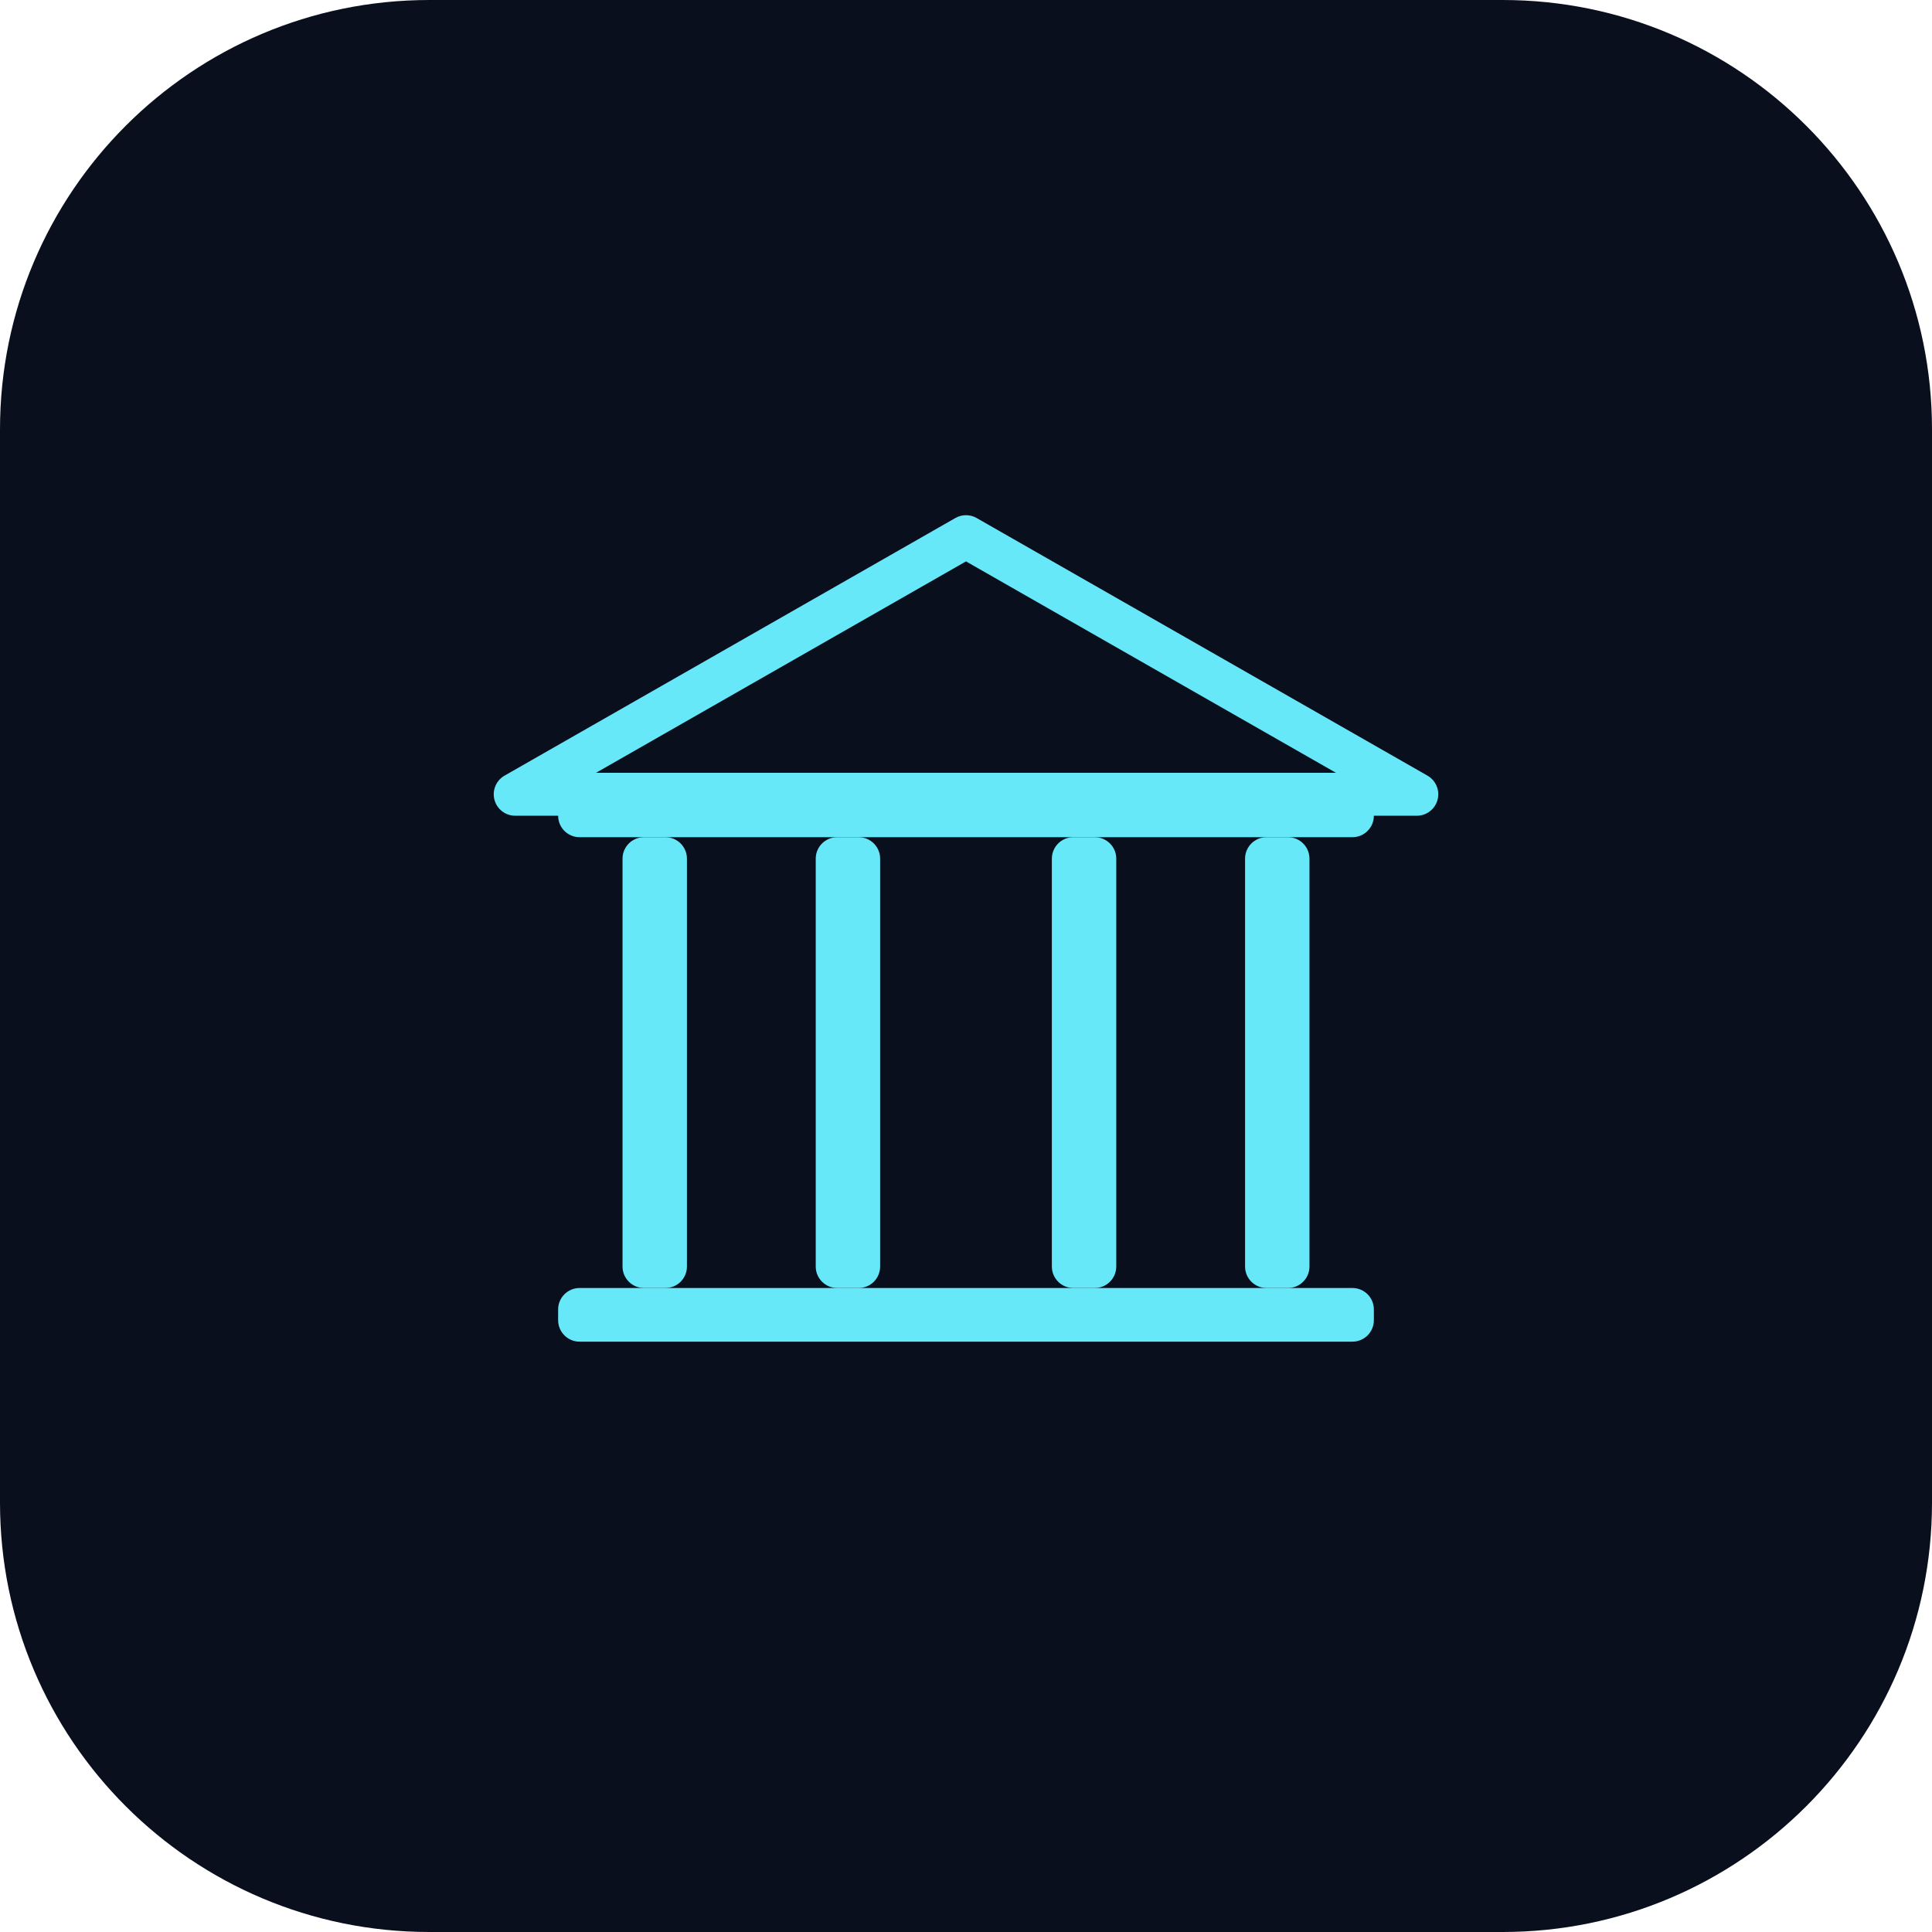
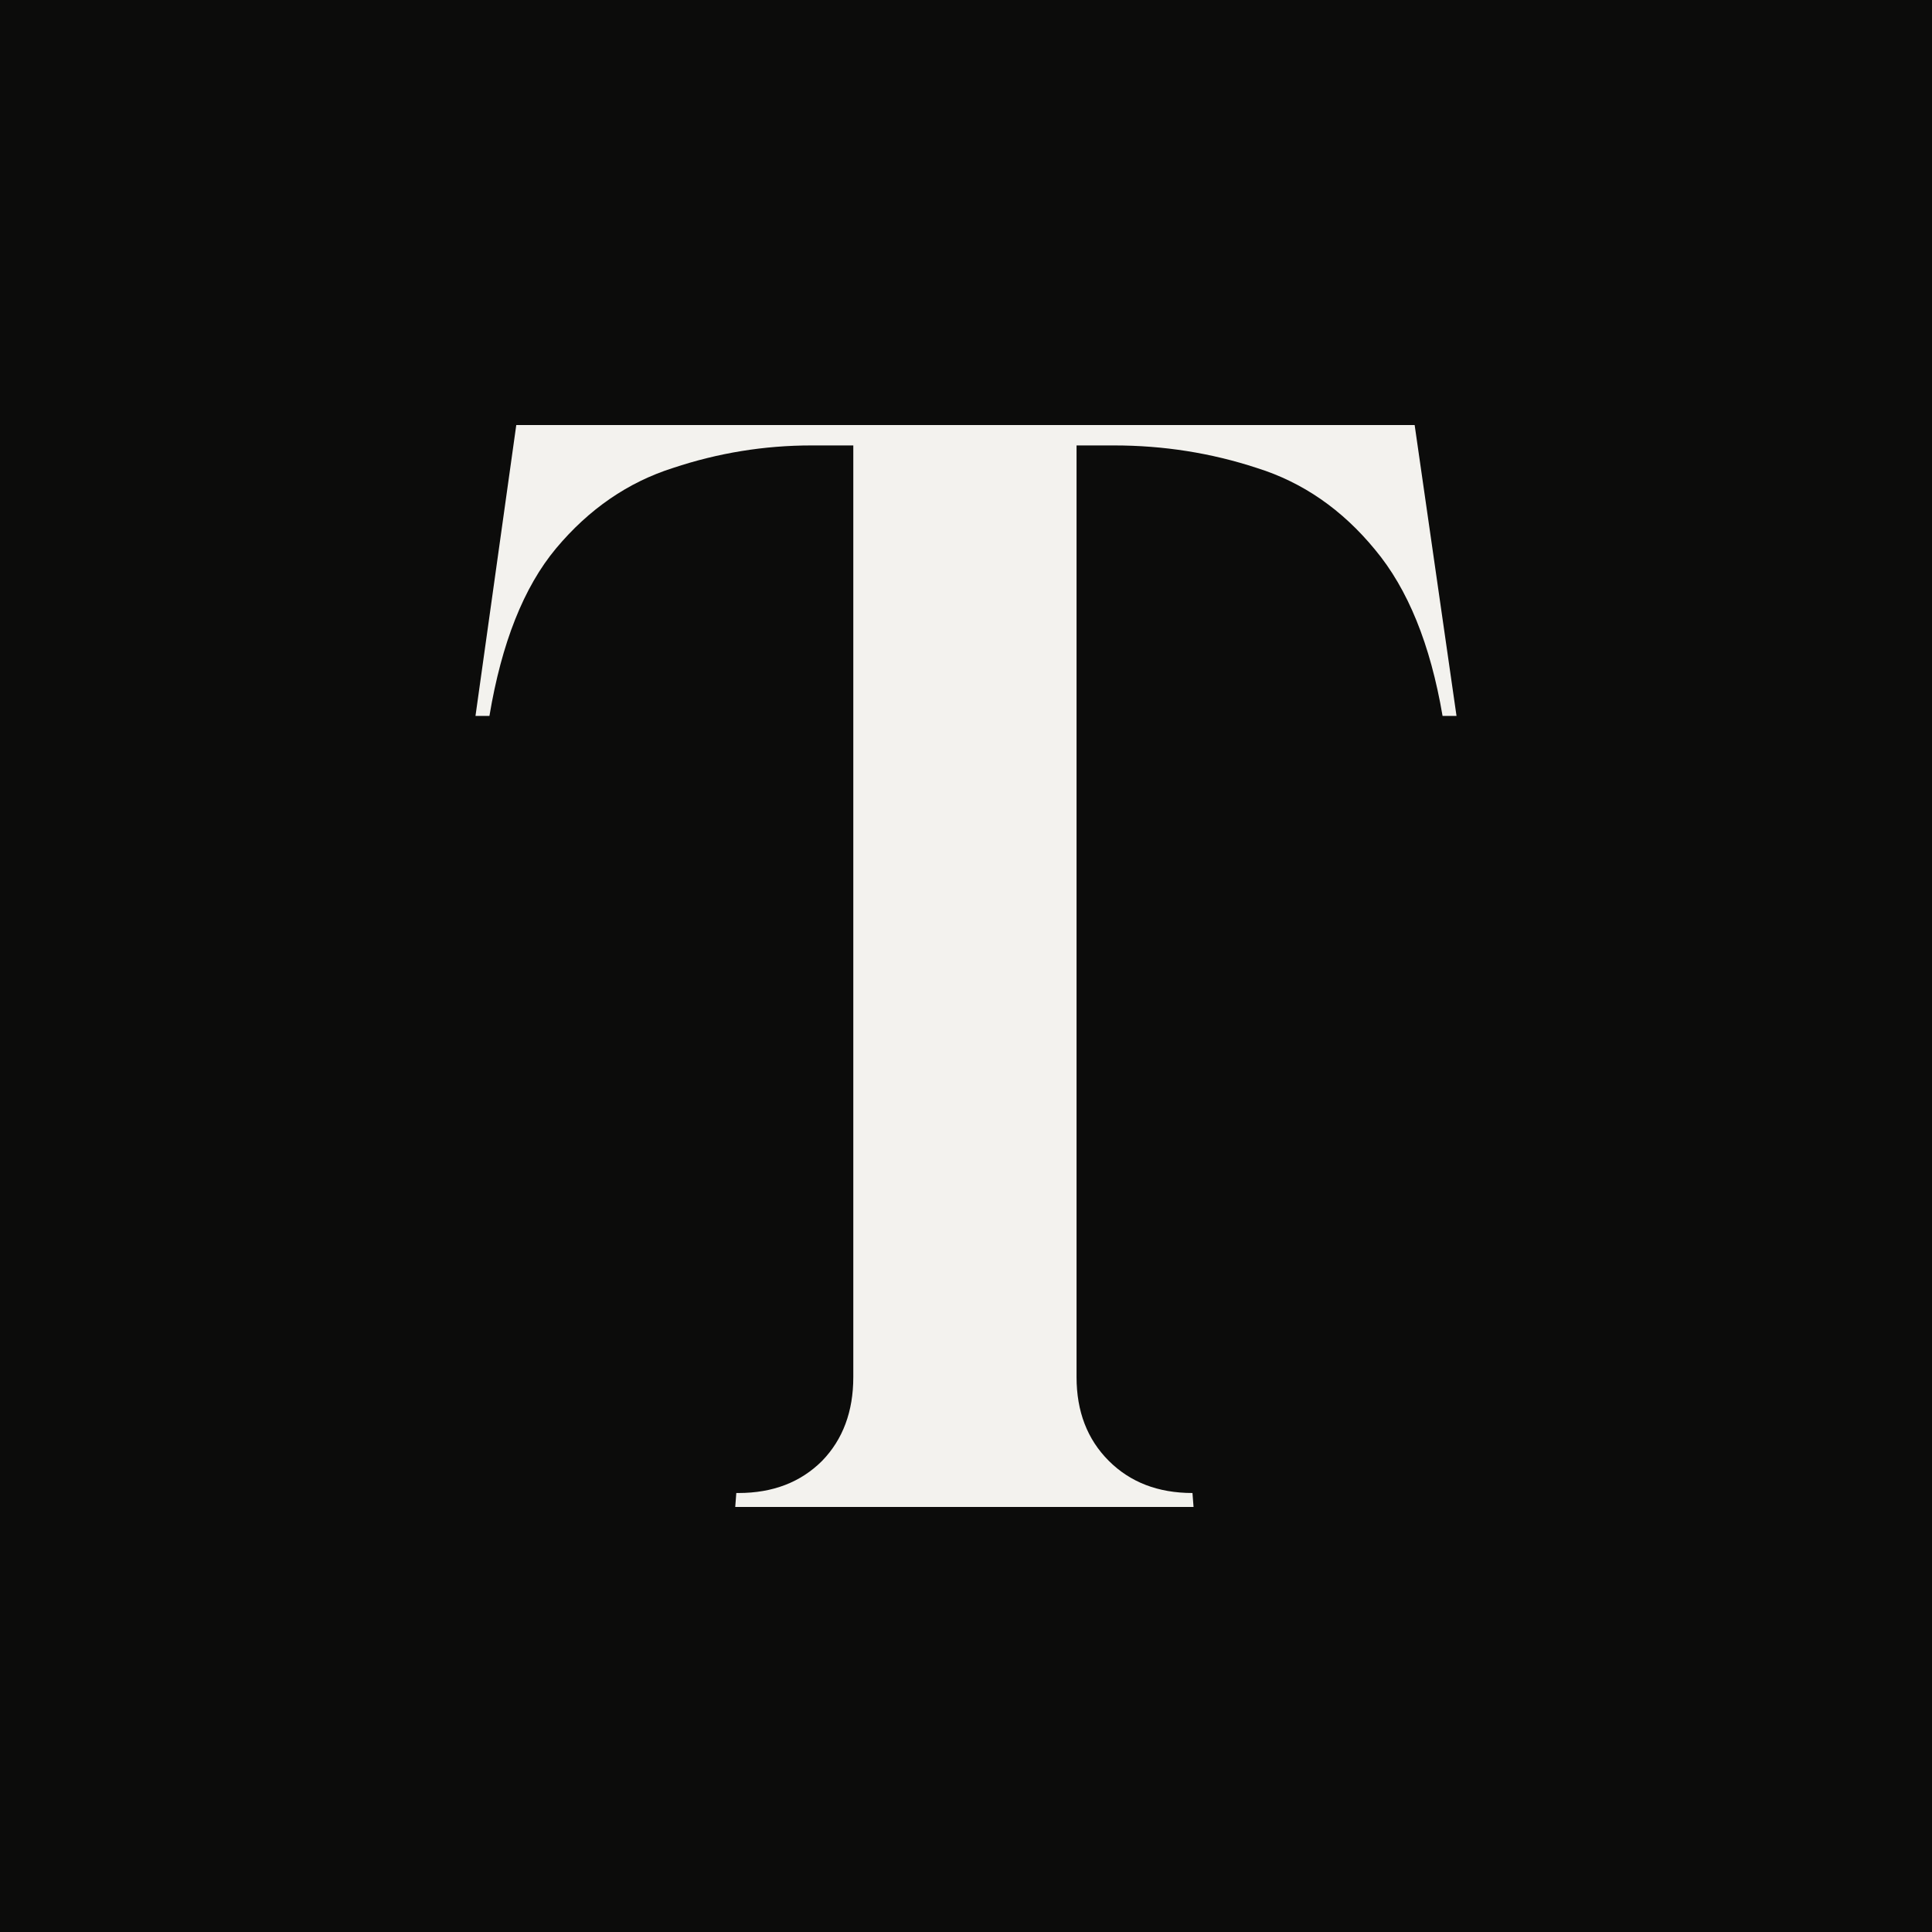
<svg xmlns="http://www.w3.org/2000/svg" viewBox="0 0 180 180">
-   <rect width="180" height="180" rx="40" fill="#0a0f1e" />
-   <g transform="translate(90, 88)">
-     <path d="M-42 -14 L0 -38 L42 -14 Z" fill="none" stroke="#67e8f9" stroke-width="4" stroke-linejoin="round" />
-     <rect x="-32" y="-10" width="6" height="42" rx="2" fill="#67e8f9" />
-     <rect x="-14" y="-10" width="6" height="42" rx="2" fill="#67e8f9" />
-     <rect x="8" y="-10" width="6" height="42" rx="2" fill="#67e8f9" />
-     <rect x="26" y="-10" width="6" height="42" rx="2" fill="#67e8f9" />
-     <rect x="-38" y="32" width="76" height="5" rx="2" fill="#67e8f9" />
-     <rect x="-38" y="-15" width="76" height="5" rx="2" fill="#67e8f9" />
-   </g>
+   <rect width="180" height="180" fill="#0c0c0b" />
+   <path fill="#f3f2ee" d="M68.5 140.4 68.6 139.1H68.8Q73.6 139.1 76.6 136.1Q79.5 133.1 79.5 128.3V41.5H75.6Q69 41.5 62.7 43.6Q56.4 45.6 51.8 51.1Q47.3 56.5 45.6 66.7H44.3L48.1 39.6H131.8L135.7 66.7H134.4Q132.7 56.7 128.1 51.2Q123.5 45.6 117.1 43.6Q110.7 41.5 103.8 41.5H100.3V128.3Q100.3 133.1 103.3 136.1Q106.3 139.1 111.1 139.1L111.2 140.4Z" />
</svg>
